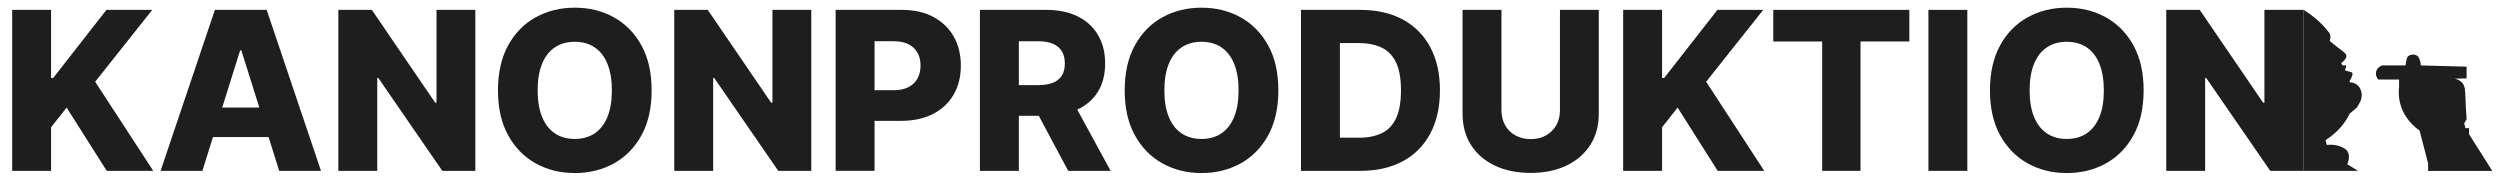
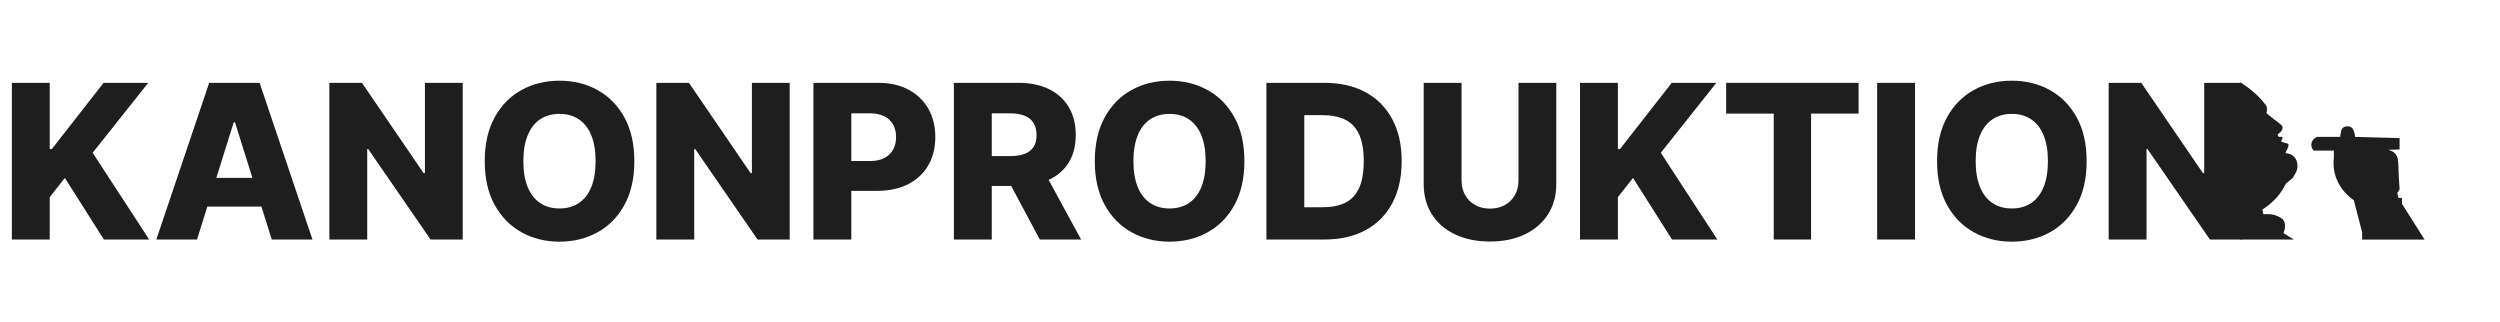
- <svg xmlns="http://www.w3.org/2000/svg" id="Layer_1" data-name="Layer 1" version="1.1" viewBox="0 0 14638.9 1053.9">
+ <svg xmlns="http://www.w3.org/2000/svg" id="Layer_1" width="2889.96mm" height="371.79mm" viewBox="0 0 8192 1053.9">
  <defs>
-     <style>
-       .cls-1 {
-         fill: #1e1e1e;
-         stroke-width: 0px;
-       }
- 
-       .cls-2 {
-         fill: #000;
-         stroke: #000;
-         stroke-miterlimit: 10;
-       }
-     </style>
+     <style>.cls-1{fill:#1e1e1e;stroke-width:0px;}</style>
  </defs>
-   <path class="cls-2" d="M7740.5-578.1c4,2.4,8.7,5.7,13.5,10.2,3.5,3.3,6.3,6.6,8.5,9.5.2.6.4,1.5.5,2.5.1,1.6-.2,2.9-.5,3.7,1.4,1.2,3.6,3.1,6.5,5.3,5.1,3.9,7.1,5,7.3,7,0,.8,0,3-4.3,6,.3.7.7,1.3,1,2h1c1.5,0,1.8-.2,2,0,.3.2.3,1.1-1,4,.7.3,1.7.6,3,1,2.1.6,2.6.6,3,1,.6.7.7,2.4-2,7v1c1.1,0,3.6.2,6,2,3.8,2.9,4,7.6,4,9,0,3.1-1.3,5.4-2,6.5-.7,1.2-1.3,2.3-2,3.5l-6,5c-.3.7-.7,1.3-1,2-4.8,9.1-11.9,15.5-19,20,.3,1.3.7,2.7,1,4,3.6-.4,8.4-.3,13,2,2.8,1.4,3.7,2.6,4,3,3,4.2.4,10.2,0,11,3,1.8,5.9,3.7,8.9,5.5h-45.4v-133.7Z" />
-   <path class="cls-2" d="M7844.1-444.3v-6.2l-7.1-27.3c-3.2-2.2-12.5-9.2-16-22-1.6-5.8-1.4-10.9-1-14.4v-5.9h-17.3c-.2-.2-2.7-3-1.7-6.7,1-3.8,4.8-5,5-5h19.4c0-1,.3-2.3.6-4,.4-1.6.6-2.4,1-3,1.6-2.2,4.7-2,5-2,.6,0,1.8.1,3,1,1.1.8,1.5,1.8,2,3,.4,1,1,2.7,1,5,12.7.3,25.3.7,38,1v9.7l-10,.3c1.7.3,4.1,1.1,6,3,2.8,2.9,2.9,6.9,3,12,.1,4.3.4,10.6,1,18.6-.7,1.2-1.3,2.3-2,3.4l1,4h3v5l19.3,30.5h-53.2Z" />
-   <path class="cls-1" d="M7935.7-467.6c3.8,2.3,8.3,5.4,12.8,9.7,3.3,3.1,6,6.2,8.1,9,.2.6.4,1.4.5,2.4,0,1.5-.2,2.8-.5,3.5,1.3,1.1,3.5,2.9,6.2,5,4.9,3.7,6.7,4.7,6.9,6.7,0,.8,0,2.9-4,5.7.3.6.6,1.3.9,1.9h.9c1.4,0,1.7-.2,1.9,0,.3.2.3,1.1-.9,3.8.7.2,1.6.6,2.8.9,2,.6,2.5.6,2.8.9.6.7.6,2.3-1.9,6.6v.9c1,0,3.5.2,5.7,1.9,3.6,2.7,3.8,7.3,3.8,8.5,0,3-1.3,5.1-1.9,6.1-.6,1.1-1.3,2.2-1.9,3.3l-5.7,4.7c-.3.6-.6,1.3-.9,1.9-4.5,8.6-11.3,14.7-18,19,.3,1.3.6,2.5.9,3.8,3.4-.4,7.9-.3,12.3,1.9,2.6,1.3,3.5,2.5,3.8,2.8,2.8,4,.4,9.6,0,10.4,2.8,1.7,5.6,3.5,8.4,5.2h-43v-126.8Z" />
-   <path class="cls-1" d="M8033.9-340.8v-5.9l-6.7-25.9c-3-2.1-11.9-8.8-15.2-20.9-1.5-5.5-1.4-10.3-.9-13.6v-5.6h-16.4c-.1-.2-2.6-2.8-1.6-6.4,1-3.7,4.6-4.7,4.7-4.7h18.4c0-.9.2-2.2.6-3.8.3-1.5.5-2.3.9-2.8,1.5-2,4.5-1.9,4.7-1.9.5,0,1.7.1,2.8.9,1,.8,1.4,1.7,1.9,2.8.4,1,.9,2.6.9,4.7,12,.3,24,.6,36,.9v9.2l-9.5.3c1.6.3,3.9,1,5.7,2.8,2.7,2.8,2.7,6.5,2.8,11.4.1,4.1.4,10.1.9,17.6-.6,1.1-1.3,2.2-1.9,3.3l.9,3.8h2.8v4.8l18.3,28.9h-50.4Z" />
-   <g>
-     <path class="cls-1" d="M7935.9-321.6v-10.2h2.5v4.3h.1l3.4-4.3h2.9l-3.6,4.5,3.7,5.6h-2.9l-2.5-4-1,1.2v2.8h-2.5Z" />
-     <path class="cls-1" d="M7948-321.6h-2.6l3.4-10.2h3.3l3.4,10.2h-2.6l-2.4-7.6h0l-2.4,7.6ZM7947.6-325.6h5.5v1.9h-5.5v-1.9Z" />
-     <path class="cls-1" d="M7965.2-331.8v10.2h-2.1l-4.1-5.9h0v5.9h-2.5v-10.2h2.1l4,5.9h0v-5.9h2.5Z" />
-     <path class="cls-1" d="M7976.4-326.7c0,1.1-.2,2.1-.6,2.8s-1,1.4-1.7,1.8c-.7.4-1.6.6-2.5.6s-1.7-.2-2.5-.6c-.7-.4-1.3-1-1.7-1.8-.4-.8-.6-1.7-.6-2.8s.2-2.1.6-2.8c.4-.8,1-1.4,1.7-1.8s1.6-.6,2.5-.6,1.7.2,2.5.6c.7.4,1.3,1,1.7,1.8.4.8.6,1.7.6,2.8ZM7973.9-326.7c0-.7,0-1.2-.3-1.7-.2-.5-.5-.8-.8-1s-.8-.4-1.3-.4-.9.1-1.3.4-.6.6-.8,1c-.2.5-.3,1-.3,1.7s0,1.2.3,1.7c.2.5.5.8.8,1s.8.4,1.3.4.9-.1,1.3-.4.6-.6.8-1c.2-.5.3-1,.3-1.7Z" />
-     <path class="cls-1" d="M7986.5-331.8v10.2h-2.1l-4.1-5.9h0v5.9h-2.5v-10.2h2.1l4,5.9h0v-5.9h2.5Z" />
-     <path class="cls-1" d="M7988-321.6v-10.2h4.2c.8,0,1.4.1,2,.4.6.3,1,.7,1.3,1.2.3.5.5,1.1.5,1.8s-.2,1.3-.5,1.8c-.3.5-.7.9-1.3,1.2-.6.3-1.2.4-2,.4h-2.6v-1.9h2.1c.4,0,.7,0,.9-.2.2-.1.4-.3.6-.5.1-.2.2-.5.2-.8s0-.6-.2-.8c-.1-.2-.3-.4-.6-.5s-.6-.2-.9-.2h-1.2v8.2h-2.5Z" />
-     <path class="cls-1" d="M7997.1-321.6v-10.2h4.2c.8,0,1.4.1,2,.4.6.3,1,.7,1.3,1.2.3.5.5,1.1.5,1.8s-.2,1.3-.5,1.8c-.3.5-.7.9-1.3,1.1-.6.3-1.2.4-2,.4h-2.7v-1.9h2.2c.4,0,.7,0,.9-.1s.4-.2.6-.4c.1-.2.2-.5.2-.8s0-.6-.2-.8c-.1-.2-.3-.4-.6-.5-.3-.1-.6-.2-.9-.2h-1.2v8.2h-2.5ZM8002.9-326.3l2.5,4.7h-2.7l-2.5-4.7h2.6Z" />
-     <path class="cls-1" d="M8016-326.7c0,1.1-.2,2.1-.6,2.8s-1,1.4-1.7,1.8c-.7.4-1.6.6-2.5.6s-1.7-.2-2.5-.6c-.7-.4-1.3-1-1.7-1.8-.4-.8-.6-1.7-.6-2.8s.2-2.1.6-2.8c.4-.8,1-1.4,1.7-1.8s1.6-.6,2.5-.6,1.7.2,2.5.6c.7.4,1.3,1,1.7,1.8.4.8.6,1.7.6,2.8ZM8013.5-326.7c0-.7,0-1.2-.3-1.7-.2-.5-.5-.8-.8-1s-.8-.4-1.3-.4-.9.1-1.3.4-.6.6-.8,1c-.2.5-.3,1-.3,1.7s0,1.2.3,1.7c.2.5.5.8.8,1s.8.4,1.3.4.9-.1,1.3-.4.6-.6.8-1c.2-.5.3-1,.3-1.7Z" />
-     <path class="cls-1" d="M8021.2-321.6h-3.8v-10.2h3.8c1,0,1.9.2,2.7.6.8.4,1.3,1,1.7,1.8.4.8.6,1.7.6,2.7s-.2,2-.6,2.7c-.4.8-1,1.3-1.7,1.8-.8.4-1.6.6-2.7.6ZM8019.9-323.7h1.2c.6,0,1.1,0,1.4-.3.4-.2.7-.5.9-1,.2-.4.3-1,.3-1.8s-.1-1.3-.3-1.8c-.2-.4-.5-.8-.9-.9s-.9-.3-1.5-.3h-1.2v6Z" />
-     <path class="cls-1" d="M8033.8-331.8h2.5v6.6c0,.8-.2,1.4-.5,2-.4.6-.9,1-1.5,1.3-.6.3-1.4.5-2.3.5s-1.6-.2-2.3-.5c-.6-.3-1.1-.7-1.5-1.3-.4-.6-.5-1.2-.5-2v-6.6h2.5v6.4c0,.4,0,.7.2.9.2.3.4.5.6.6.3.2.6.2,1,.2s.7,0,1-.2c.3-.2.5-.4.6-.6.2-.3.2-.6.2-.9v-6.4Z" />
-     <path class="cls-1" d="M8037.8-321.6v-10.2h2.5v4.3h.1l3.4-4.3h2.9l-3.6,4.5,3.7,5.6h-2.9l-2.5-4-1,1.2v2.8h-2.5Z" />
-     <path class="cls-1" d="M8047.3-329.8v-2h8.6v2h-3.1v8.2h-2.4v-8.2h-3.1Z" />
-     <path class="cls-1" d="M8059.6-331.8v10.2h-2.5v-10.2h2.5Z" />
-     <path class="cls-1" d="M8070.7-326.7c0,1.1-.2,2.1-.6,2.8s-1,1.4-1.7,1.8c-.7.4-1.6.6-2.5.6s-1.7-.2-2.5-.6c-.7-.4-1.3-1-1.7-1.8-.4-.8-.6-1.7-.6-2.8s.2-2.1.6-2.8c.4-.8,1-1.4,1.7-1.8s1.6-.6,2.5-.6,1.7.2,2.5.6c.7.4,1.3,1,1.7,1.8.4.8.6,1.7.6,2.8ZM8068.2-326.7c0-.7,0-1.2-.3-1.7-.2-.5-.5-.8-.8-1s-.8-.4-1.3-.4-.9.1-1.3.4-.6.6-.8,1c-.2.5-.3,1-.3,1.7s0,1.2.3,1.7c.2.5.5.8.8,1s.8.4,1.3.4.9-.1,1.3-.4.6-.6.8-1c.2-.5.3-1,.3-1.7Z" />
-     <path class="cls-1" d="M8080.8-331.8v10.2h-2.1l-4.1-5.9h0v5.9h-2.5v-10.2h2.1l4,5.9h0v-5.9h2.5Z" />
-   </g>
-   <g>
-     <path class="cls-1" d="M71.3,1000.5V57.9h227.8v398.6h12.4L623.1,57.9h268.3l-334.1,420.7,340.1,521.9h-272.5l-234.7-370.5-91.1,115.1v255.4H71.3Z" />
-     <path class="cls-1" d="M1185.1,1000.5h-244.8L1258.3,57.9h303.3l318,942.5h-244.8l-221.4-705.1h-7.4l-220.9,705.1ZM1152.4,629.5h511.8v173h-511.8v-173Z" />
-     <path class="cls-1" d="M2783.4,57.9v942.5h-193.3l-375.1-544h-6v544h-227.8V57.9h196.1l370.9,543.1h7.8V57.9h227.4Z" />
-     <path class="cls-1" d="M3815.7,529.2c0,103.7-20,191.6-59.8,263.7-39.9,72.1-93.8,126.9-161.8,164.3-68,37.4-144.1,56.1-228.5,56.1s-160.9-18.9-228.8-56.6c-67.8-37.7-121.6-92.6-161.3-164.5-39.7-71.9-59.6-159.6-59.6-263s19.9-191.6,59.6-263.7c39.7-72.1,93.5-126.9,161.3-164.3s144.1-56.2,228.8-56.2,160.5,18.7,228.5,56.2c68,37.4,121.9,92.2,161.8,164.3,39.9,72.1,59.8,160,59.8,263.7ZM3582.8,529.2c0-61.4-8.7-113.2-26-155.6-17.3-42.3-42.2-74.4-74.6-96.2s-71.2-32.7-116.7-32.7-83.9,10.9-116.5,32.7-57.5,53.8-74.8,96.2c-17.3,42.3-26,94.2-26,155.6s8.7,113.2,26,155.5c17.3,42.3,42.2,74.4,74.8,96.2s71.3,32.7,116.5,32.7,84.3-10.9,116.7-32.7,57.2-53.8,74.6-96.2c17.3-42.3,26-94.2,26-155.5Z" />
-     <path class="cls-1" d="M4750.4,57.9v942.5h-193.3l-375.1-544h-6v544h-227.8V57.9h196.1l370.9,543.1h7.8V57.9h227.4Z" />
-     <path class="cls-1" d="M4893.1,1000.5V57.9h389.4c70.6,0,131.5,13.7,182.9,41.2,51.4,27.5,91,65.7,119,114.6s41.9,105.8,41.9,170.5-14.2,121.9-42.6,170.5c-28.4,48.6-68.8,86.3-121.3,113s-114.8,40-186.8,40h-240.2v-179.5h197.9c34.4,0,63.1-6,86.3-18,23.2-12,40.7-28.8,52.7-50.4s18-46.9,18-75.7-6-54.4-18-75.7c-12-21.3-29.6-37.8-52.9-49.5s-52-17.5-86.1-17.5h-112.3v758.9h-227.8Z" />
-     <path class="cls-1" d="M5738,1000.5V57.9h389.4c70.6,0,131.5,12.7,182.9,38s91,61.5,119,108.6,41.9,102.9,41.9,167.3-14.3,120.8-42.8,166.4-69,80.2-121.5,104-114.6,35.7-186.4,35.7h-246.2v-179.5h203.9c34.4,0,63.1-4.5,86.3-13.6,23.2-9,40.7-22.9,52.7-41.4s18-42.4,18-71.6-6-53.3-18-72.5c-12-19.2-29.6-33.6-52.9-43.3-23.3-9.7-52-14.5-86.1-14.5h-112.3v758.9h-227.8ZM6268.7,569.7l234.7,430.8h-248.5l-230.1-430.8h243.9Z" />
-     <path class="cls-1" d="M7485.5,529.2c0,103.7-20,191.6-59.8,263.7-39.9,72.1-93.8,126.9-161.8,164.3-68,37.4-144.1,56.1-228.5,56.1s-160.9-18.9-228.8-56.6c-67.8-37.7-121.6-92.6-161.3-164.5-39.7-71.9-59.6-159.6-59.6-263s19.9-191.6,59.6-263.7c39.7-72.1,93.5-126.9,161.3-164.3s144.1-56.2,228.8-56.2,160.5,18.7,228.5,56.2c68,37.4,121.9,92.2,161.8,164.3,39.9,72.1,59.8,160,59.8,263.7ZM7252.6,529.2c0-61.4-8.7-113.2-26-155.6-17.3-42.3-42.2-74.4-74.6-96.2s-71.2-32.7-116.7-32.7-83.9,10.9-116.5,32.7-57.5,53.8-74.8,96.2c-17.3,42.3-26,94.2-26,155.6s8.7,113.2,26,155.5c17.3,42.3,42.2,74.4,74.8,96.2s71.3,32.7,116.5,32.7,84.3-10.9,116.7-32.7,57.2-53.8,74.6-96.2c17.3-42.3,26-94.2,26-155.5Z" />
-     <path class="cls-1" d="M7966.4,1000.5h-348.4V57.9h347.9c96,0,178.8,18.8,248.3,56.4,69.5,37.6,123.1,91.6,160.9,162,37.7,70.4,56.6,154.6,56.6,252.4s-18.8,182.6-56.4,253.1c-37.6,70.6-91.2,124.6-160.9,162.2-69.7,37.6-152.3,56.4-248,56.4ZM7845.9,806.3h111.8c52.8,0,97.5-9,134.2-26.9,36.7-17.9,64.4-47.2,83.3-87.9s28.3-94.9,28.3-162.7-9.5-121.9-28.5-162.2-47-69.5-84-87.5c-37-17.9-82.5-26.9-136.5-26.9h-108.6v554.1Z" />
-     <path class="cls-1" d="M9134.5,57.9h227.3v608c0,70.3-16.7,131.4-50.2,183.4s-80.1,92.2-139.9,120.6-129.3,42.6-208.5,42.6-150-14.2-209.9-42.6-106.3-68.6-139.5-120.6-49.7-113.1-49.7-183.4V57.9h227.8v588.2c0,32.5,7.1,61.5,21.4,87,14.3,25.5,34.3,45.4,60.1,59.8,25.8,14.4,55.7,21.6,89.8,21.6s63.9-7.2,89.5-21.6c25.6-14.4,45.6-34.4,60.1-59.8s21.6-54.5,21.6-87V57.9Z" />
-     <path class="cls-1" d="M9504.5,1000.5V57.9h227.8v398.6h12.4l311.6-398.6h268.3l-334.1,420.7,340.1,521.9h-272.5l-234.7-370.5-91.1,115.1v255.4h-227.8Z" />
-     <path class="cls-1" d="M10383.5,243V57.9h796.7v185h-285.8v757.5h-224.6V243h-286.3Z" />
-     <path class="cls-1" d="M11519.8,57.9v942.5h-227.8V57.9h227.8Z" />
-     <path class="cls-1" d="M12552.1,529.2c0,103.7-20,191.6-59.8,263.7-39.9,72.1-93.8,126.9-161.8,164.3-68,37.4-144.1,56.1-228.5,56.1s-160.9-18.9-228.8-56.6c-67.8-37.7-121.6-92.6-161.3-164.5-39.7-71.9-59.6-159.6-59.6-263s19.9-191.6,59.6-263.7c39.7-72.1,93.5-126.9,161.3-164.3s144.1-56.2,228.8-56.2,160.5,18.7,228.5,56.2c68,37.4,121.9,92.2,161.8,164.3,39.9,72.1,59.8,160,59.8,263.7ZM12319.2,529.2c0-61.4-8.7-113.2-26-155.6-17.3-42.3-42.2-74.4-74.6-96.2s-71.2-32.7-116.7-32.7-83.9,10.9-116.5,32.7-57.5,53.8-74.8,96.2c-17.3,42.3-26,94.2-26,155.6s8.7,113.2,26,155.5c17.3,42.3,42.2,74.4,74.8,96.2s71.3,32.7,116.5,32.7,84.3-10.9,116.7-32.7,57.2-53.8,74.6-96.2c17.3-42.3,26-94.2,26-155.5Z" />
-     <path class="cls-1" d="M13486.8,57.9v942.5h-193.3l-375.1-544h-6v544h-227.8V57.9h196.1l370.9,543.1h7.8V57.9h227.4Z" />
-   </g>
-   <g>
-     <path class="cls-1" d="M13486.8,56.6c28.1,16.9,61.5,40.2,95.3,72.3,24.6,23.3,44.3,46.3,60,67.1,1.6,4.5,3,10.5,3.5,17.6.7,11.4-1.6,20.7-3.5,26.4,10,8.5,25.8,21.7,45.9,37.1,36.1,27.8,50,35.3,51.2,49.6.5,5.8-.4,21.4-30.1,42.1,2.3,4.7,4.7,9.4,7.1,14.1h7.1c10.4-.2,12.6-1.1,14.1,0,2.3,1.8,2.5,8-7.1,28.2,4.9,1.8,12.1,4.4,21.2,7.1,14.8,4.3,18.5,4.2,21.2,7.1,4.5,4.9,4.7,17.2-14.1,49.4v7.1c7.6.1,25.7,1.5,42.4,14.1,27,20.5,28.4,54,28.2,63.5-.3,22-9.3,38.3-14.1,45.7-4.7,8.3-9.4,16.6-14.1,24.8l-42.4,35.3c-2.2,4.7-4.6,9.4-7.1,14.1-33.8,63.9-83.9,109.1-134.1,141.2,2.3,9.4,4.7,18.8,7.1,28.2,25.3-2.8,58.9-1.9,91.8,14.1,19.6,9.6,26.3,18.4,28.2,21.2,21,29.8,2.7,71.8,0,77.6,20.9,12.9,41.9,25.9,62.8,38.8h-320.4V56.6Z" />
-     <path class="cls-1" d="M14218,1000.7v-43.6l-50-192.9c-22.6-15.5-88.5-65.2-112.9-155.3-11.1-40.8-10.1-76.8-7.1-101.5v-41.7h-122c-1.1-1.1-19.1-20.9-12.1-47.4,7.3-27.2,34.2-35,35.3-35.3h136.7c.6-6.8,1.8-16.6,4.4-28.2,2.5-11.2,3.9-16.8,7.1-21.2,11.2-15.2,33.5-14.3,35.3-14.1,3.9.2,12.8.8,21.2,7.1,7.6,5.6,10.7,12.8,14.1,21.2,3,7.3,6.8,19.3,7.1,35.3,89.4,2.3,178.8,4.7,268.2,7.1v68.6l-70.6,2c12.2,2.3,29.1,7.6,42.4,21.2,20,20.6,20.1,48.4,21.2,84.7.9,30.6,2.8,74.9,7.1,130.9-4.7,8.1-9.4,16.2-14.1,24.4l7.1,28.2h21.2v35.5l136.2,215.1h-375.5Z" />
-   </g>
+   <path class="cls-1" d="M38.84,784.91V271.44h124.09v217.13h6.75l169.74-217.13h146.15l-181.99,229.17,185.26,284.3h-148.44l-127.85-201.82-49.63,62.7v139.12H38.84Z" />
+   <path class="cls-1" d="M645.56,784.91h-133.35l173.22-513.46h165.22l173.22,513.41h-133.35l-120.6-384.09h-4.03l-120.33,384.09v.05ZM627.75,582.81h278.79v94.24h-278.79v-94.24h0Z" />
+   <path class="cls-1" d="M1516.21,271.44v513.41h-105.3l-204.33-296.33h-3.27v296.33h-124.09V271.44h106.82l202.04,295.84h4.25v-295.84h123.87Z" />
+   <path class="cls-1" d="M2078.53,528.18c0,56.49-10.89,104.37-32.57,143.65-21.73,39.28-51.1,69.13-88.14,89.5-37.04,20.37-78.5,30.56-124.47,30.56s-87.65-10.3-124.63-30.83c-36.93-20.54-66.24-50.44-87.87-89.61s-32.47-86.94-32.47-143.26,10.84-104.37,32.47-143.65c21.63-39.28,50.93-69.13,87.87-89.5,36.93-20.37,78.5-30.61,124.63-30.61s87.43,10.19,124.47,30.61c37.04,20.37,66.4,50.22,88.14,89.5,21.73,39.28,32.57,87.16,32.57,143.65ZM1951.66,528.18c0-33.45-4.74-61.66-14.16-84.76-9.42-23.04-22.99-40.53-40.64-52.4s-38.78-17.81-63.57-17.81-45.7,5.94-63.46,17.81c-17.76,11.88-31.32,29.31-40.75,52.4-9.42,23.04-14.16,51.31-14.16,84.76s4.74,61.66,14.16,84.71,22.99,40.53,40.75,52.4,38.84,17.81,63.46,17.81,45.92-5.94,63.57-17.81,31.16-29.31,40.64-52.4c9.42-23.04,14.16-51.31,14.16-84.71h0Z" />
+   <path class="cls-1" d="M2587.69,271.44v513.41h-105.3l-204.33-296.33h-3.27v296.33h-124.09V271.44h106.82l202.04,295.84h4.25v-295.84h123.87Z" />
+   <path class="cls-1" d="M2665.43,784.91V271.44h212.12c38.46,0,71.63,7.46,99.63,22.44,28,14.98,49.57,35.79,64.82,62.43,15.25,26.64,22.82,57.63,22.82,92.88s-7.74,66.4-23.21,92.88c-15.47,26.47-37.48,47.01-66.08,61.55s-62.54,21.79-101.76,21.79h-130.84v-97.78h107.8c18.74,0,34.37-3.27,47.01-9.81,12.64-6.54,22.17-15.69,28.71-27.45s9.81-25.55,9.81-41.24-3.27-29.63-9.81-41.24c-6.54-11.6-16.12-20.59-28.82-26.96s-28.33-9.53-46.9-9.53h-61.17v413.4h-124.09l-.05.11Z" />
+   <path class="cls-1" d="M3125.67,784.91V271.44h212.12c38.46,0,71.63,6.92,99.63,20.7,28,13.78,49.57,33.5,64.82,59.16s22.82,56.05,22.82,91.13-7.79,65.8-23.31,90.64-37.59,43.69-66.18,56.65-62.43,19.45-101.54,19.45h-134.11v-97.78h111.07c18.74,0,34.37-2.45,47.01-7.41,12.64-4.9,22.17-12.47,28.71-22.55s9.81-23.1,9.81-39-3.27-29.03-9.81-39.49-16.12-18.3-28.82-23.59c-12.69-5.28-28.33-7.9-46.9-7.9h-61.17v413.4h-124.09l-.05.05ZM3414.76,550.24l127.85,234.67h-135.37l-125.34-234.67h132.86Z" />
+   <path class="cls-1" d="M4077.59,528.18c0,56.49-10.89,104.37-32.57,143.65-21.73,39.28-51.1,69.13-88.14,89.5-37.04,20.37-78.5,30.56-124.47,30.56s-87.65-10.3-124.63-30.83c-36.93-20.54-66.24-50.44-87.87-89.61-21.63-39.17-32.47-86.94-32.47-143.26s10.84-104.37,32.47-143.65,50.93-69.13,87.87-89.5c36.93-20.37,78.5-30.61,124.63-30.61s87.43,10.19,124.47,30.61c37.04,20.37,66.4,50.22,88.14,89.5s32.57,87.16,32.57,143.65ZM3950.72,528.18c0-33.45-4.74-61.66-14.16-84.76-9.42-23.04-22.99-40.53-40.64-52.4s-38.78-17.81-63.57-17.81-45.7,5.94-63.46,17.81c-17.76,11.88-31.32,29.31-40.75,52.4-9.42,23.04-14.16,51.31-14.16,84.76s4.74,61.66,14.16,84.71,22.99,40.53,40.75,52.4,38.84,17.81,63.46,17.81,45.92-5.94,63.57-17.81,31.16-29.31,40.64-52.4c9.42-23.04,14.16-51.31,14.16-84.71h0Z" />
+   <path class="cls-1" d="M4339.55,784.91h-189.78V271.44h189.51c52.29,0,97.4,10.24,135.26,30.72,37.86,20.48,67.06,49.9,87.65,88.25,20.54,38.35,30.83,84.22,30.83,137.49s-10.24,99.47-30.72,137.87c-20.48,38.46-49.68,67.87-87.65,88.36-37.97,20.48-82.96,30.72-135.09,30.72v.05ZM4273.91,679.12h60.9c28.76,0,53.11-4.9,73.1-14.65s35.08-25.71,45.38-47.88,15.42-51.7,15.42-88.63-5.17-66.4-15.52-88.36-25.6-37.86-45.76-47.66c-20.16-9.75-44.94-14.65-74.36-14.65h-59.16v301.84h0Z" />
+   <path class="cls-1" d="M4975.85,271.44h123.82v331.2c0,38.29-9.1,71.58-27.35,99.9s-43.63,50.22-76.21,65.69-70.43,23.21-113.58,23.21-81.71-7.74-114.34-23.21-57.9-37.37-75.99-65.69-27.07-61.61-27.07-99.9v-331.2h124.09v320.41c0,17.7,3.87,33.5,11.66,47.39,7.79,13.89,18.68,24.73,32.74,32.57,14.05,7.84,30.34,11.77,48.92,11.77s34.81-3.92,48.75-11.77c13.94-7.84,24.84-18.74,32.74-32.57s11.77-29.69,11.77-47.39v-320.41h.06Z" />
+   <path class="cls-1" d="M5177.4,784.91V271.44h124.09v217.13h6.75l169.74-217.13h146.15l-181.99,229.17,185.26,284.3h-148.44l-127.85-201.82-49.62,62.7v139.12h-124.09Z" />
+   <path class="cls-1" d="M5656.22,372.27v-100.83h433.99v100.78h-155.68v412.63h-122.35v-412.58h-155.96Z" />
+   <path class="cls-1" d="M6275.2,271.44v513.41h-124.09V271.44h124.09Z" />
+   <path class="cls-1" d="M6837.52,528.18c0,56.49-10.89,104.37-32.57,143.65-21.74,39.28-51.1,69.13-88.14,89.5-37.04,20.37-78.5,30.56-124.47,30.56s-87.65-10.3-124.63-30.83c-36.93-20.54-66.24-50.44-87.87-89.61s-32.47-86.94-32.47-143.26,10.84-104.37,32.47-143.65c21.63-39.28,50.93-69.13,87.87-89.5,36.93-20.37,78.5-30.61,124.63-30.61s87.43,10.19,124.47,30.61c37.04,20.37,66.4,50.22,88.14,89.5,21.74,39.28,32.57,87.16,32.57,143.65ZM6710.66,528.18c0-33.45-4.74-61.66-14.16-84.76-9.42-23.04-22.99-40.53-40.64-52.4s-38.78-17.81-63.57-17.81-45.7,5.94-63.46,17.81c-17.76,11.88-31.32,29.31-40.75,52.4-9.42,23.04-14.16,51.31-14.16,84.76s4.74,61.66,14.16,84.71,22.99,40.53,40.75,52.4,38.84,17.81,63.46,17.81,45.92-5.94,63.57-17.81,31.16-29.31,40.64-52.4c9.42-23.04,14.16-51.31,14.16-84.71h0Z" />
+   <path class="cls-1" d="M7346.69,271.44v513.41h-105.3l-204.33-296.33h-3.27v296.33h-124.09V271.44h106.82l202.04,295.84h4.25v-295.84h123.87,0Z" />
+   <path class="cls-1" d="M7341.96,270.74c15.31,9.21,33.5,21.9,51.91,39.38,13.4,12.69,24.13,25.22,32.68,36.55.87,2.45,1.63,5.72,1.91,9.59.38,6.21-.87,11.28-1.91,14.38,5.45,4.63,14.05,11.82,25,20.21,19.66,15.14,27.24,19.23,27.89,27.02.27,3.16-.22,11.66-16.4,22.93,1.25,2.56,2.56,5.12,3.87,7.68h3.87c5.67-.11,6.86-.6,7.68,0,1.25.98,1.36,4.36-3.87,15.36,2.67.98,6.59,2.4,11.55,3.87,8.06,2.34,10.08,2.29,11.55,3.87,2.45,2.67,2.56,9.37-7.68,26.91v3.87c4.14.05,14,.82,23.1,7.68,14.71,11.17,15.47,29.42,15.36,34.59-.16,11.98-5.07,20.86-7.68,24.89-2.56,4.52-5.12,9.04-7.68,13.51l-23.1,19.23c-1.2,2.56-2.51,5.12-3.87,7.68-18.41,34.81-45.7,59.43-73.05,76.92,1.25,5.12,2.56,10.24,3.87,15.36,13.78-1.53,32.08-1.04,50.01,7.68,10.68,5.23,14.33,10.02,15.36,11.55,11.44,16.23,1.47,39.11,0,42.27,11.39,7.03,22.82,14.11,34.21,21.14h-174.53V270.74h-.06Z" />
+   <path class="cls-1" d="M7740.27,785.02v-23.75l-27.24-105.08c-12.31-8.44-48.21-35.52-61.5-84.6-6.05-22.23-5.5-41.84-3.87-55.29v-22.72h-66.46c-.6-.6-10.4-11.38-6.59-25.82,3.98-14.82,18.63-19.07,19.23-19.23h74.46c.33-3.7.98-9.04,2.4-15.36,1.36-6.1,2.12-9.15,3.87-11.55,6.1-8.28,18.25-7.79,19.23-7.68,2.12.11,6.97.44,11.55,3.87,4.14,3.05,5.83,6.97,7.68,11.55,1.63,3.98,3.7,10.51,3.87,19.23,48.7,1.25,97.4,2.56,146.1,3.87v37.37l-38.46,1.09c6.65,1.25,15.85,4.14,23.1,11.55,10.89,11.22,10.95,26.37,11.55,46.14.49,16.67,1.53,40.8,3.87,71.31-2.56,4.41-5.12,8.82-7.68,13.29l3.87,15.36h11.55v19.34l74.19,117.17h-204.55l-.16-.05Z" />
</svg>
